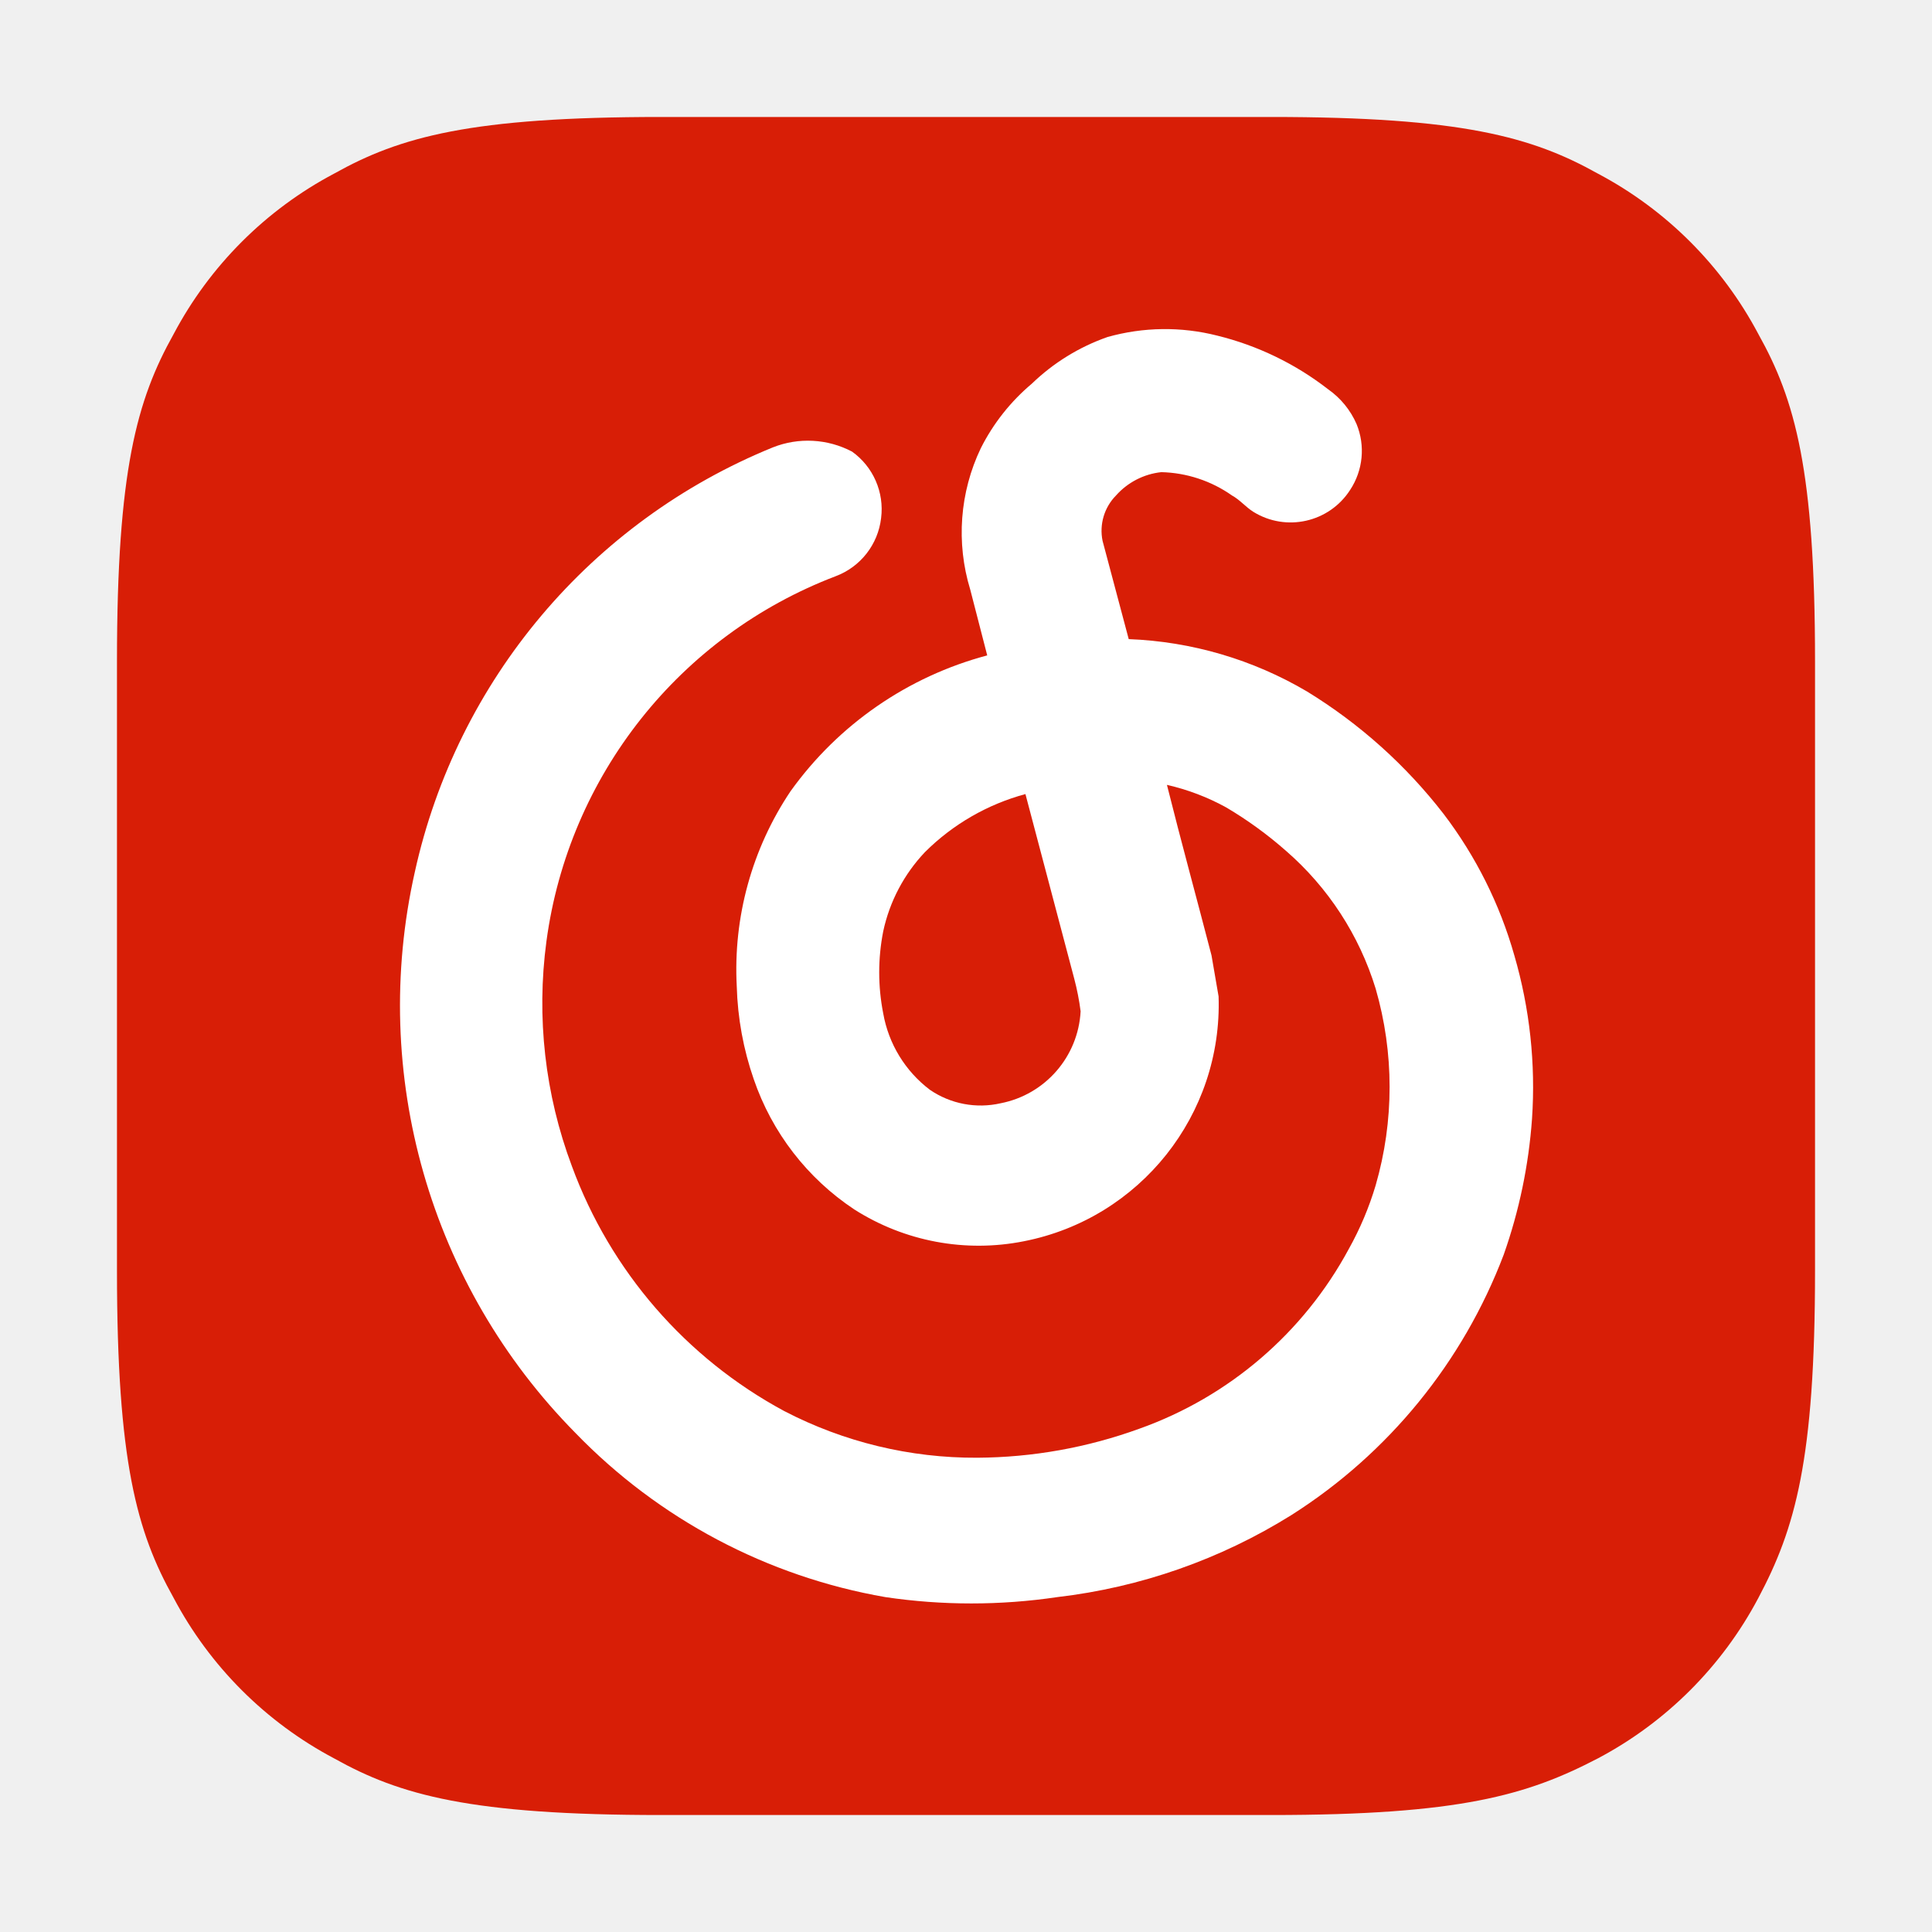
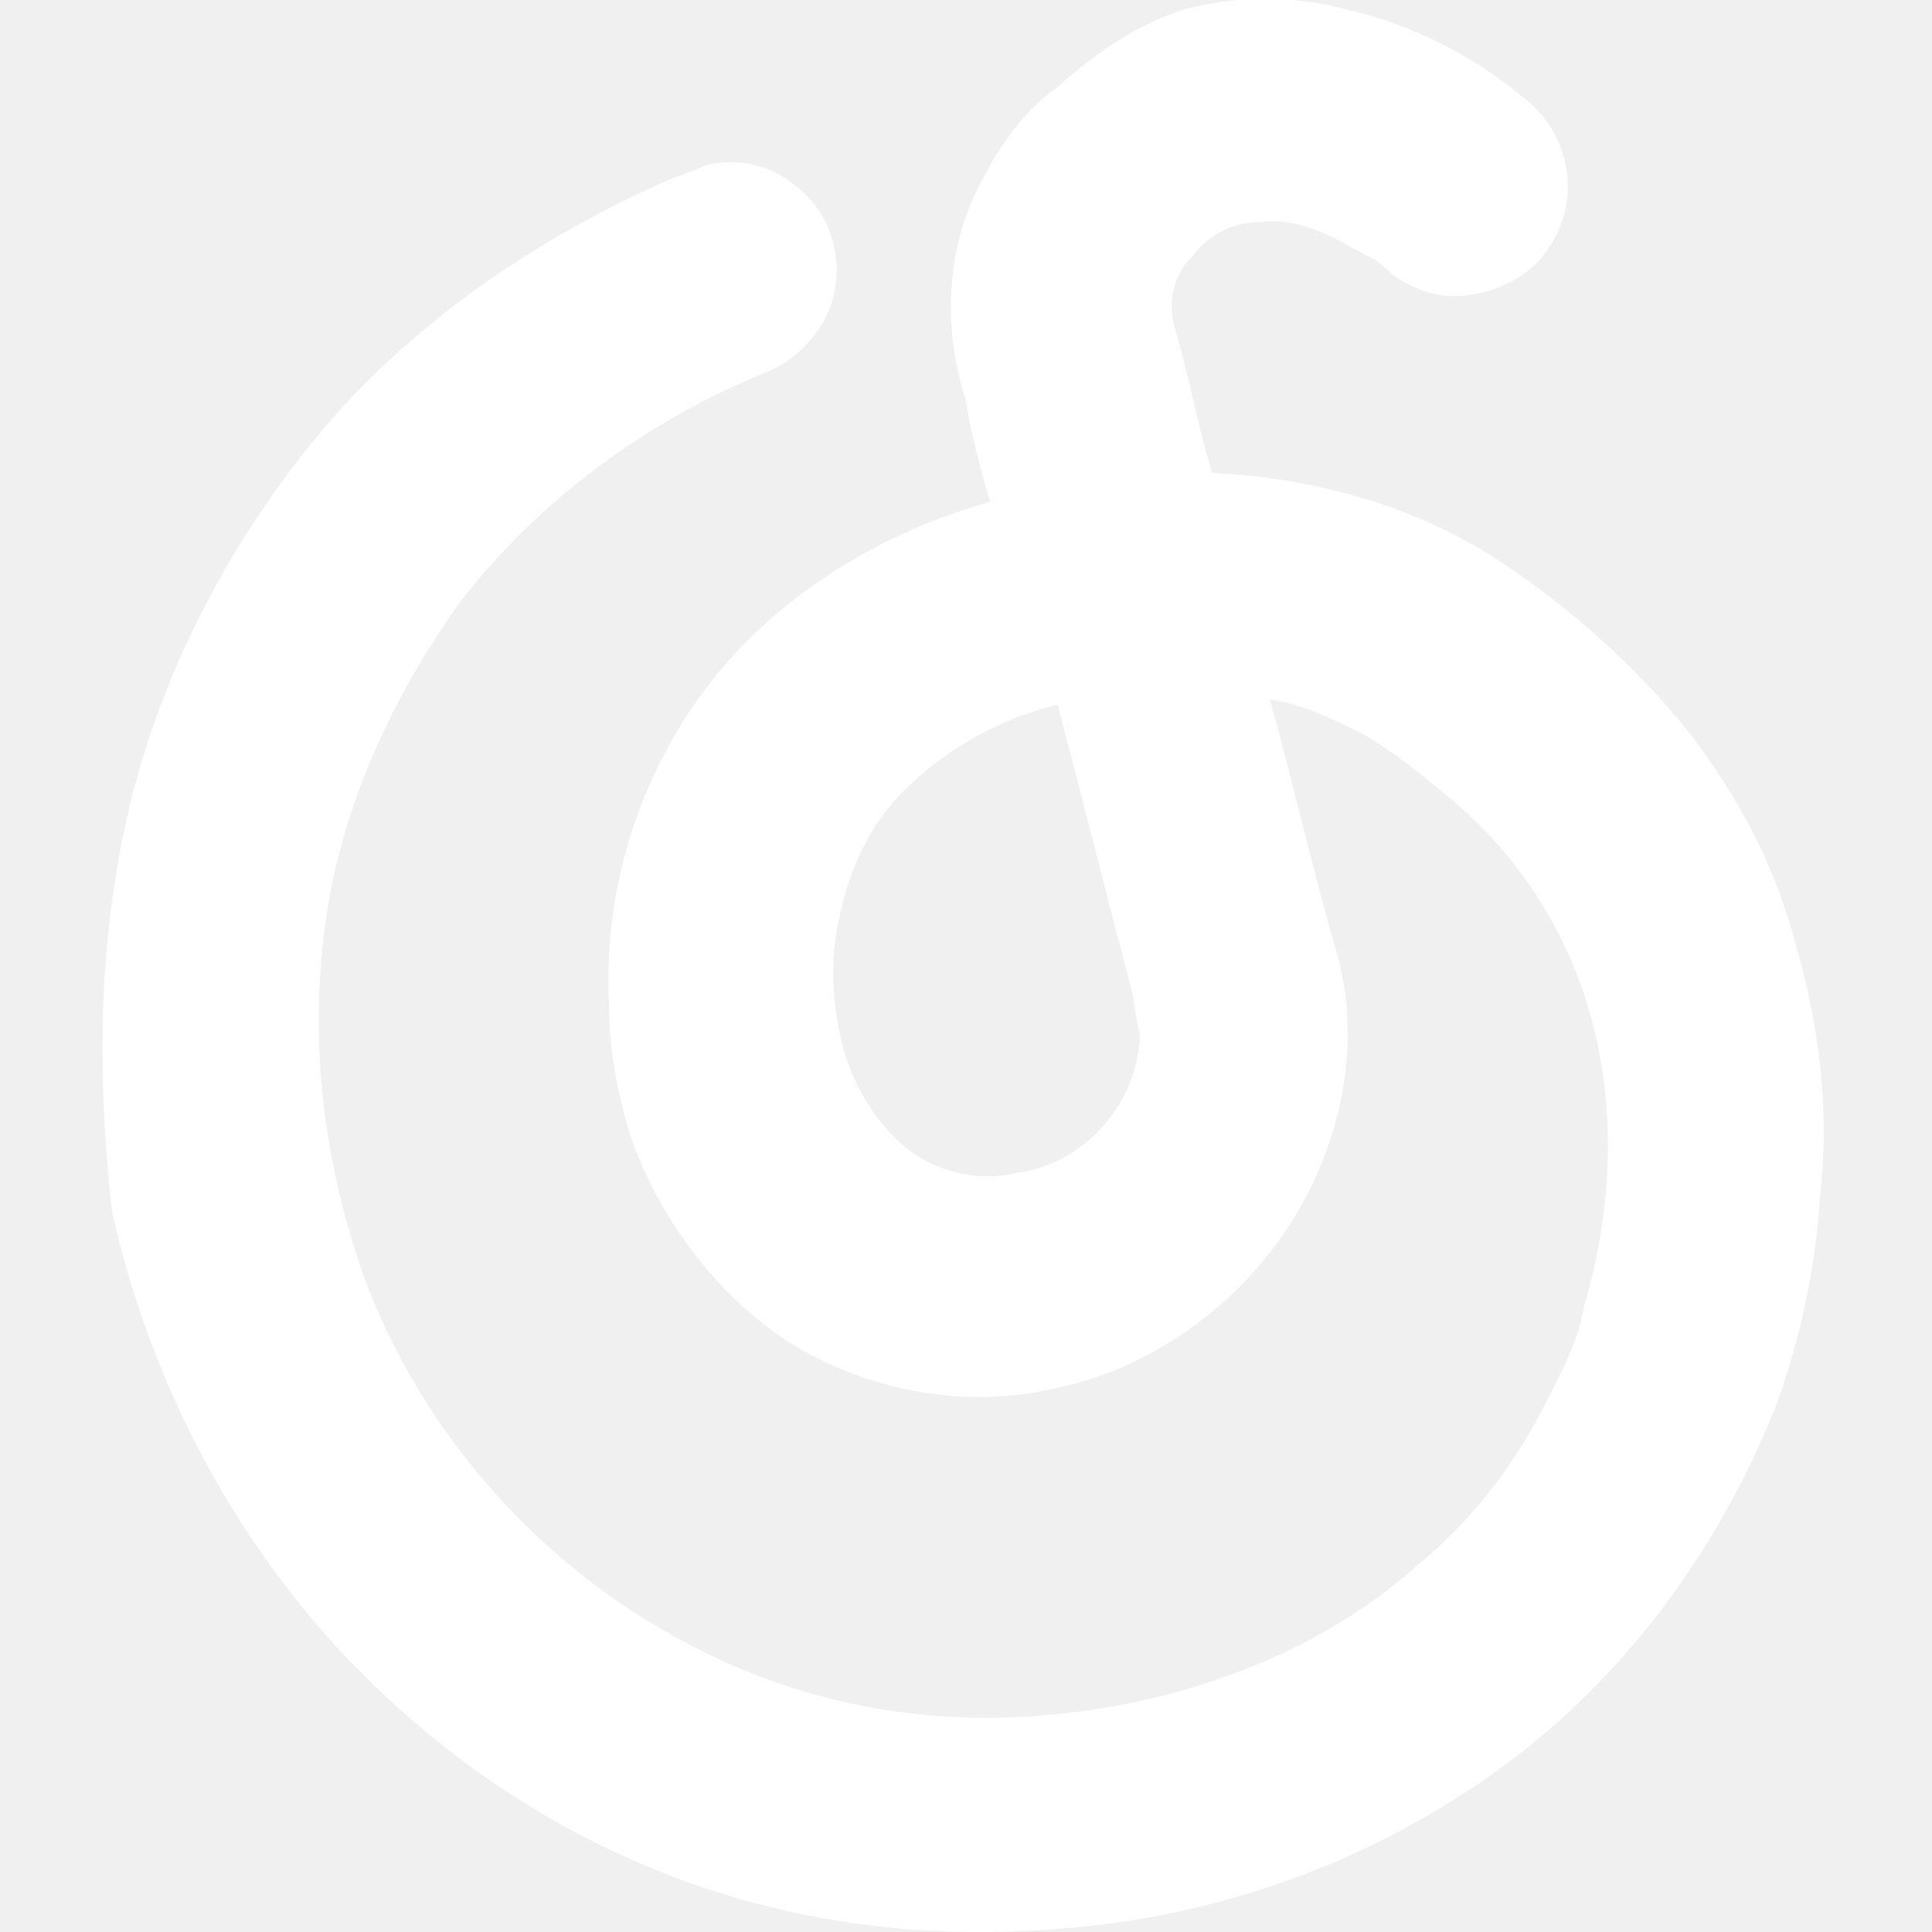
- <svg xmlns="http://www.w3.org/2000/svg" t="1594202361489" class="icon" viewBox="0 0 1024 1024" version="1.1" p-id="2111">
-   <path d="M350.375 62h323.25C774.5 62 812 72.5 846.875 92a204.375 204.375 0 0 1 85.125 85.125c19.5 34.875 30 72.375 30 173.25v323.25c0 100.125-10.5 136.5-30 173.25a204.375 204.375 0 0 1-85.125 85.125c-37.5 19.5-73.125 30-173.25 30H350.375C249.5 962 212 951.5 177.125 932A204.375 204.375 0 0 1 92 846.875C72.5 812 62 774.5 62 673.625V350.375C62 249.5 72.5 212 92 177.125A204.375 204.375 0 0 1 177.125 92C212 72.5 249.5 62 350.375 62z" fill="#d81e06" p-id="2112" />
-   <path d="M645.125 177.875a156.75 156.75 0 0 1 58.875 28.5 43.875 43.875 0 0 1 15 18.375 37.5 37.5 0 0 1-3.375 34.875 37.5 37.5 0 0 1-51.375 11.625c-4.125-2.625-7.125-6.375-11.25-8.625a67.875 67.875 0 0 0-37.5-12.375 37.5 37.5 0 0 0-24 12.375 26.625 26.625 0 0 0-7.125 24l13.875 52.125a201 201 0 0 1 94.5 27.75 269.625 269.625 0 0 1 72.375 64.875 225 225 0 0 1 37.5 75 249.375 249.375 0 0 1 9.375 86.625 275.25 275.25 0 0 1-15 72 282 282 0 0 1-112.5 138 300 300 0 0 1-124.125 43.5 310.5 310.5 0 0 1-91.125 0 300 300 0 0 1-164.25-87 322.5 322.5 0 0 1-85.125-297.375 316.5 316.5 0 0 1 189.75-225 50.25 50.25 0 0 1 42 2.25 37.5 37.5 0 0 1 15.375 35.25 37.5 37.5 0 0 1-24 30.75 241.5 241.5 0 0 0-153.375 193.5 246 246 0 0 0 13.5 119.25 242.25 242.25 0 0 0 112.5 129.75 219.375 219.375 0 0 0 102.375 24.75 255.75 255.75 0 0 0 85.875-15.375A203.625 203.625 0 0 0 714.875 662a166.5 166.5 0 0 0 14.25-33.75 187.5 187.5 0 0 0 0-104.25 158.25 158.25 0 0 0-47.625-73.125 208.5 208.5 0 0 0-31.5-22.875 120.375 120.375 0 0 0-31.5-12c7.5 30 15.75 60 23.625 90.375l3.75 21.75a127.875 127.875 0 0 1-103.125 129.75 122.625 122.625 0 0 1-90-16.875A135.375 135.375 0 0 1 399.5 572a163.875 163.875 0 0 1-9-49.125 169.5 169.5 0 0 1 28.5-103.5 187.5 187.5 0 0 1 104.25-72l-9-34.875a103.5 103.5 0 0 1 5.625-75 108.375 108.375 0 0 1 27-34.125A110.25 110.25 0 0 1 587 178.625a112.5 112.5 0 0 1 58.125-0.75z" fill="#ffffff" p-id="2113" />
-   <path d="M490.25 451.625a87.75 87.75 0 0 0-22.125 42 112.5 112.5 0 0 0 0 43.5 64.875 64.875 0 0 0 24.75 40.5 47.625 47.625 0 0 0 37.5 7.125 52.5 52.5 0 0 0 42.375-48.75 135 135 0 0 0-3.375-17.25l-25.875-97.875a119.625 119.625 0 0 0-53.25 30.75z" fill="#d81e06" p-id="2114" />
+ <svg xmlns="http://www.w3.org/2000/svg" t="1594220283976" class="icon" viewBox="0 0 1024 1024" version="1.1" p-id="4657" width="200" height="200">
+   <path d="M627.087 5.115c28.132-7.672 58.822-7.672 86.954 0 33.247 7.672 63.937 23.017 89.512 43.477 10.23 7.672 17.902 15.345 23.017 28.132 7.672 17.902 5.115 38.362-5.115 53.707-7.672 12.787-23.017 23.017-40.92 25.575-12.787 2.557-25.575 0-38.362-7.672-5.115-2.557-10.23-10.23-17.902-12.787-17.902-10.23-35.805-20.46-56.265-17.902-15.345 0-28.132 7.672-35.805 17.902-10.23 10.23-12.787 23.017-10.23 35.805 7.672 25.575 12.787 53.707 20.46 79.282 51.15 2.557 99.742 15.345 143.219 40.92 40.92 25.575 79.282 58.822 109.972 97.184 25.575 33.247 46.035 71.609 56.265 112.529 12.787 43.477 17.902 89.512 12.787 132.989-2.557 38.362-10.23 74.167-23.017 109.972-33.247 84.397-92.069 161.121-171.351 209.713-56.265 35.805-122.759 58.822-189.254 66.495-46.035 5.115-92.069 5.115-138.104-2.557-94.627-15.345-181.581-61.38-250.633-130.432-66.495-66.495-112.529-153.449-132.989-245.518-7.672-69.052-7.672-138.104 7.672-207.156 17.902-81.839 61.38-161.121 117.644-222.501 48.592-51.15 107.414-89.512 171.351-117.644 7.672-2.557 12.787-5.115 20.46-7.672 15.345-2.557 30.69 0 43.477 10.23 17.902 12.787 25.575 33.247 23.017 53.707-2.557 20.46-17.902 38.362-35.805 46.035-63.937 25.575-122.759 69.052-163.679 122.759C205.102 373.392 179.527 432.214 171.855 493.594c-7.672 61.38 0 122.759 20.46 181.581 30.69 84.397 94.627 156.006 173.909 196.926 48.592 25.575 102.299 38.362 156.006 38.362 43.477 0 89.512-7.672 130.432-23.017 35.805-12.787 71.609-33.247 99.742-58.822 28.132-23.017 51.15-53.707 66.495-84.397 7.672-15.345 17.902-33.247 20.46-51.15 15.345-51.15 17.902-107.414 2.557-158.564-12.787-43.477-38.362-81.839-71.609-109.972-15.345-12.787-30.69-25.575-48.592-35.805-15.345-7.672-30.69-15.345-48.592-17.902 12.787 46.035 23.017 92.069 35.805 135.547 2.557 10.23 5.115 23.017 5.115 33.247 2.557 46.035-15.345 94.627-46.035 130.432-28.132 33.247-69.052 58.822-112.529 66.495-46.035 10.23-97.184 0-138.104-25.575-38.362-25.575-66.495-63.937-81.839-104.857-7.672-23.017-12.787-48.592-12.787-74.167-2.557-56.265 12.787-109.972 43.477-156.006 35.805-53.707 94.627-92.069 158.564-109.972-5.115-17.902-10.23-35.805-12.787-53.707-12.787-38.362-10.23-81.839 7.672-115.087 10.23-20.46 23.017-38.362 40.92-51.15C583.609 25.575 604.069 12.787 627.087 5.115m-148.334 414.312c-17.902 17.902-28.132 40.92-33.247 63.937-5.115 20.46-5.115 43.477 0 66.495 5.115 23.017 17.902 46.035 38.362 61.38 15.345 10.23 35.805 15.345 56.265 10.23 35.805-5.115 63.937-38.362 63.937-74.167-2.557-7.672-2.557-17.902-5.115-25.575-12.787-48.592-25.575-99.742-38.362-148.334-30.69 7.672-58.822 23.017-81.839 46.035z" fill="#ffffff" p-id="4658" />
</svg>
